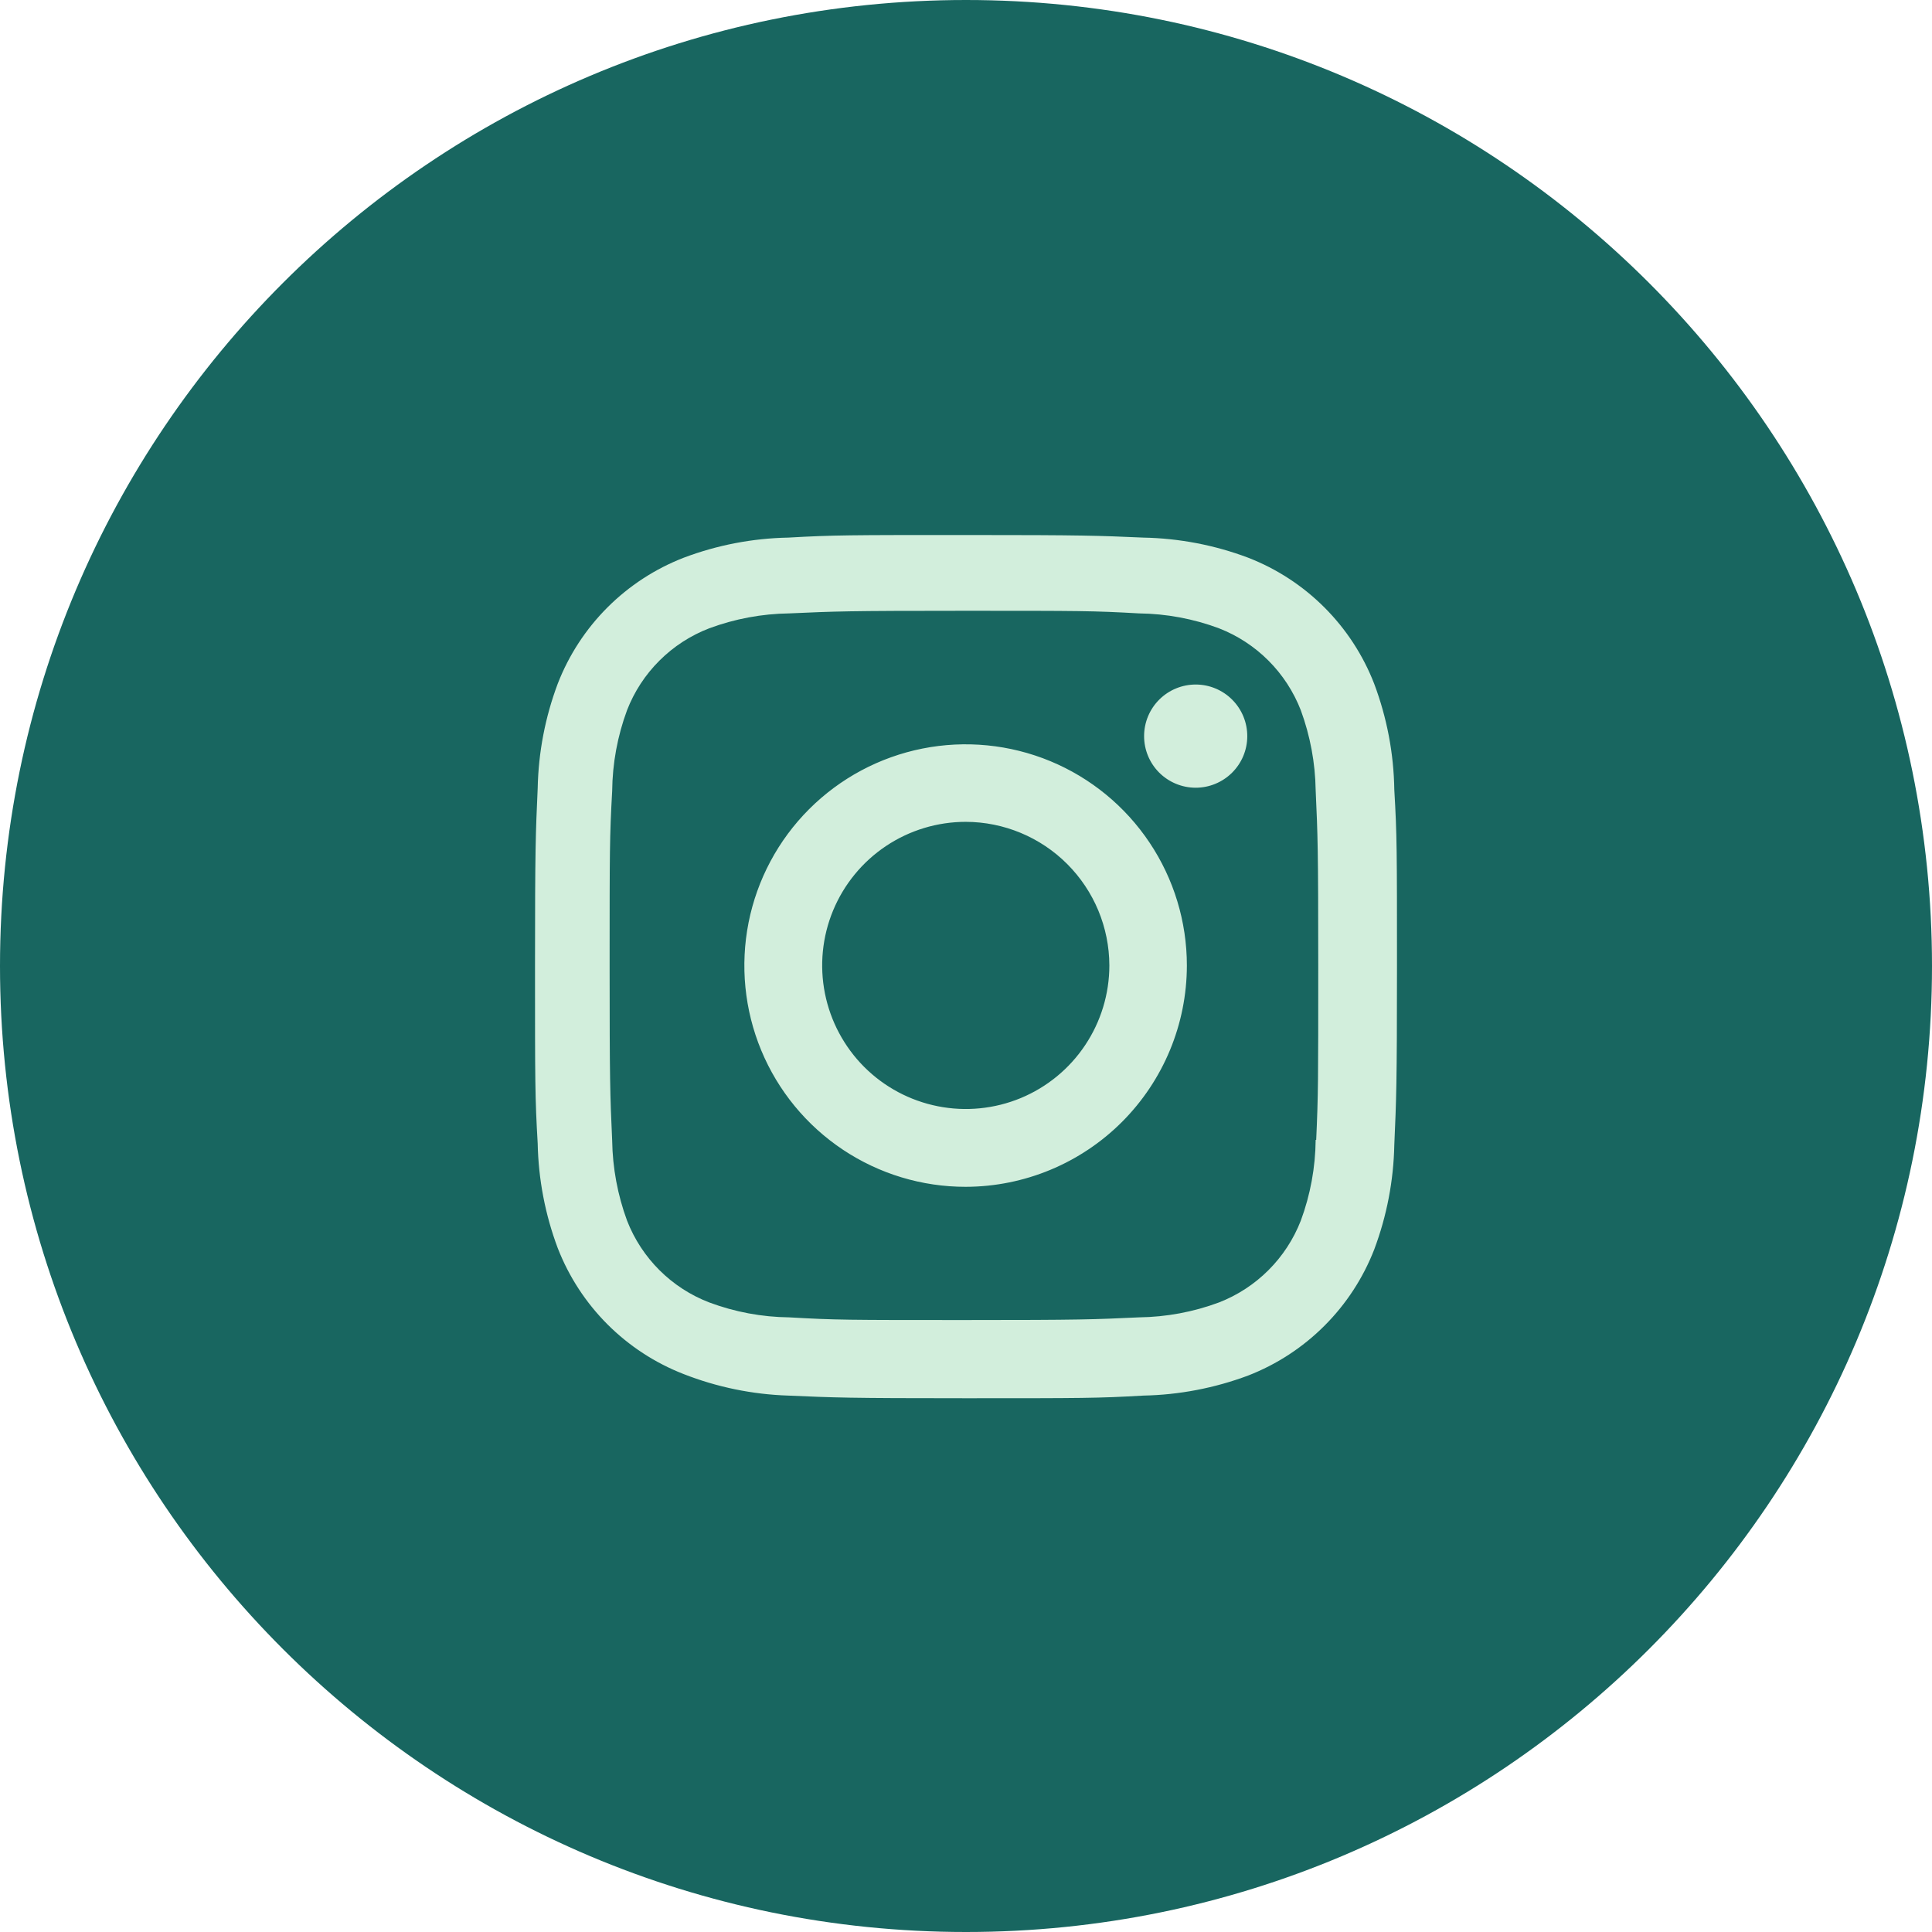
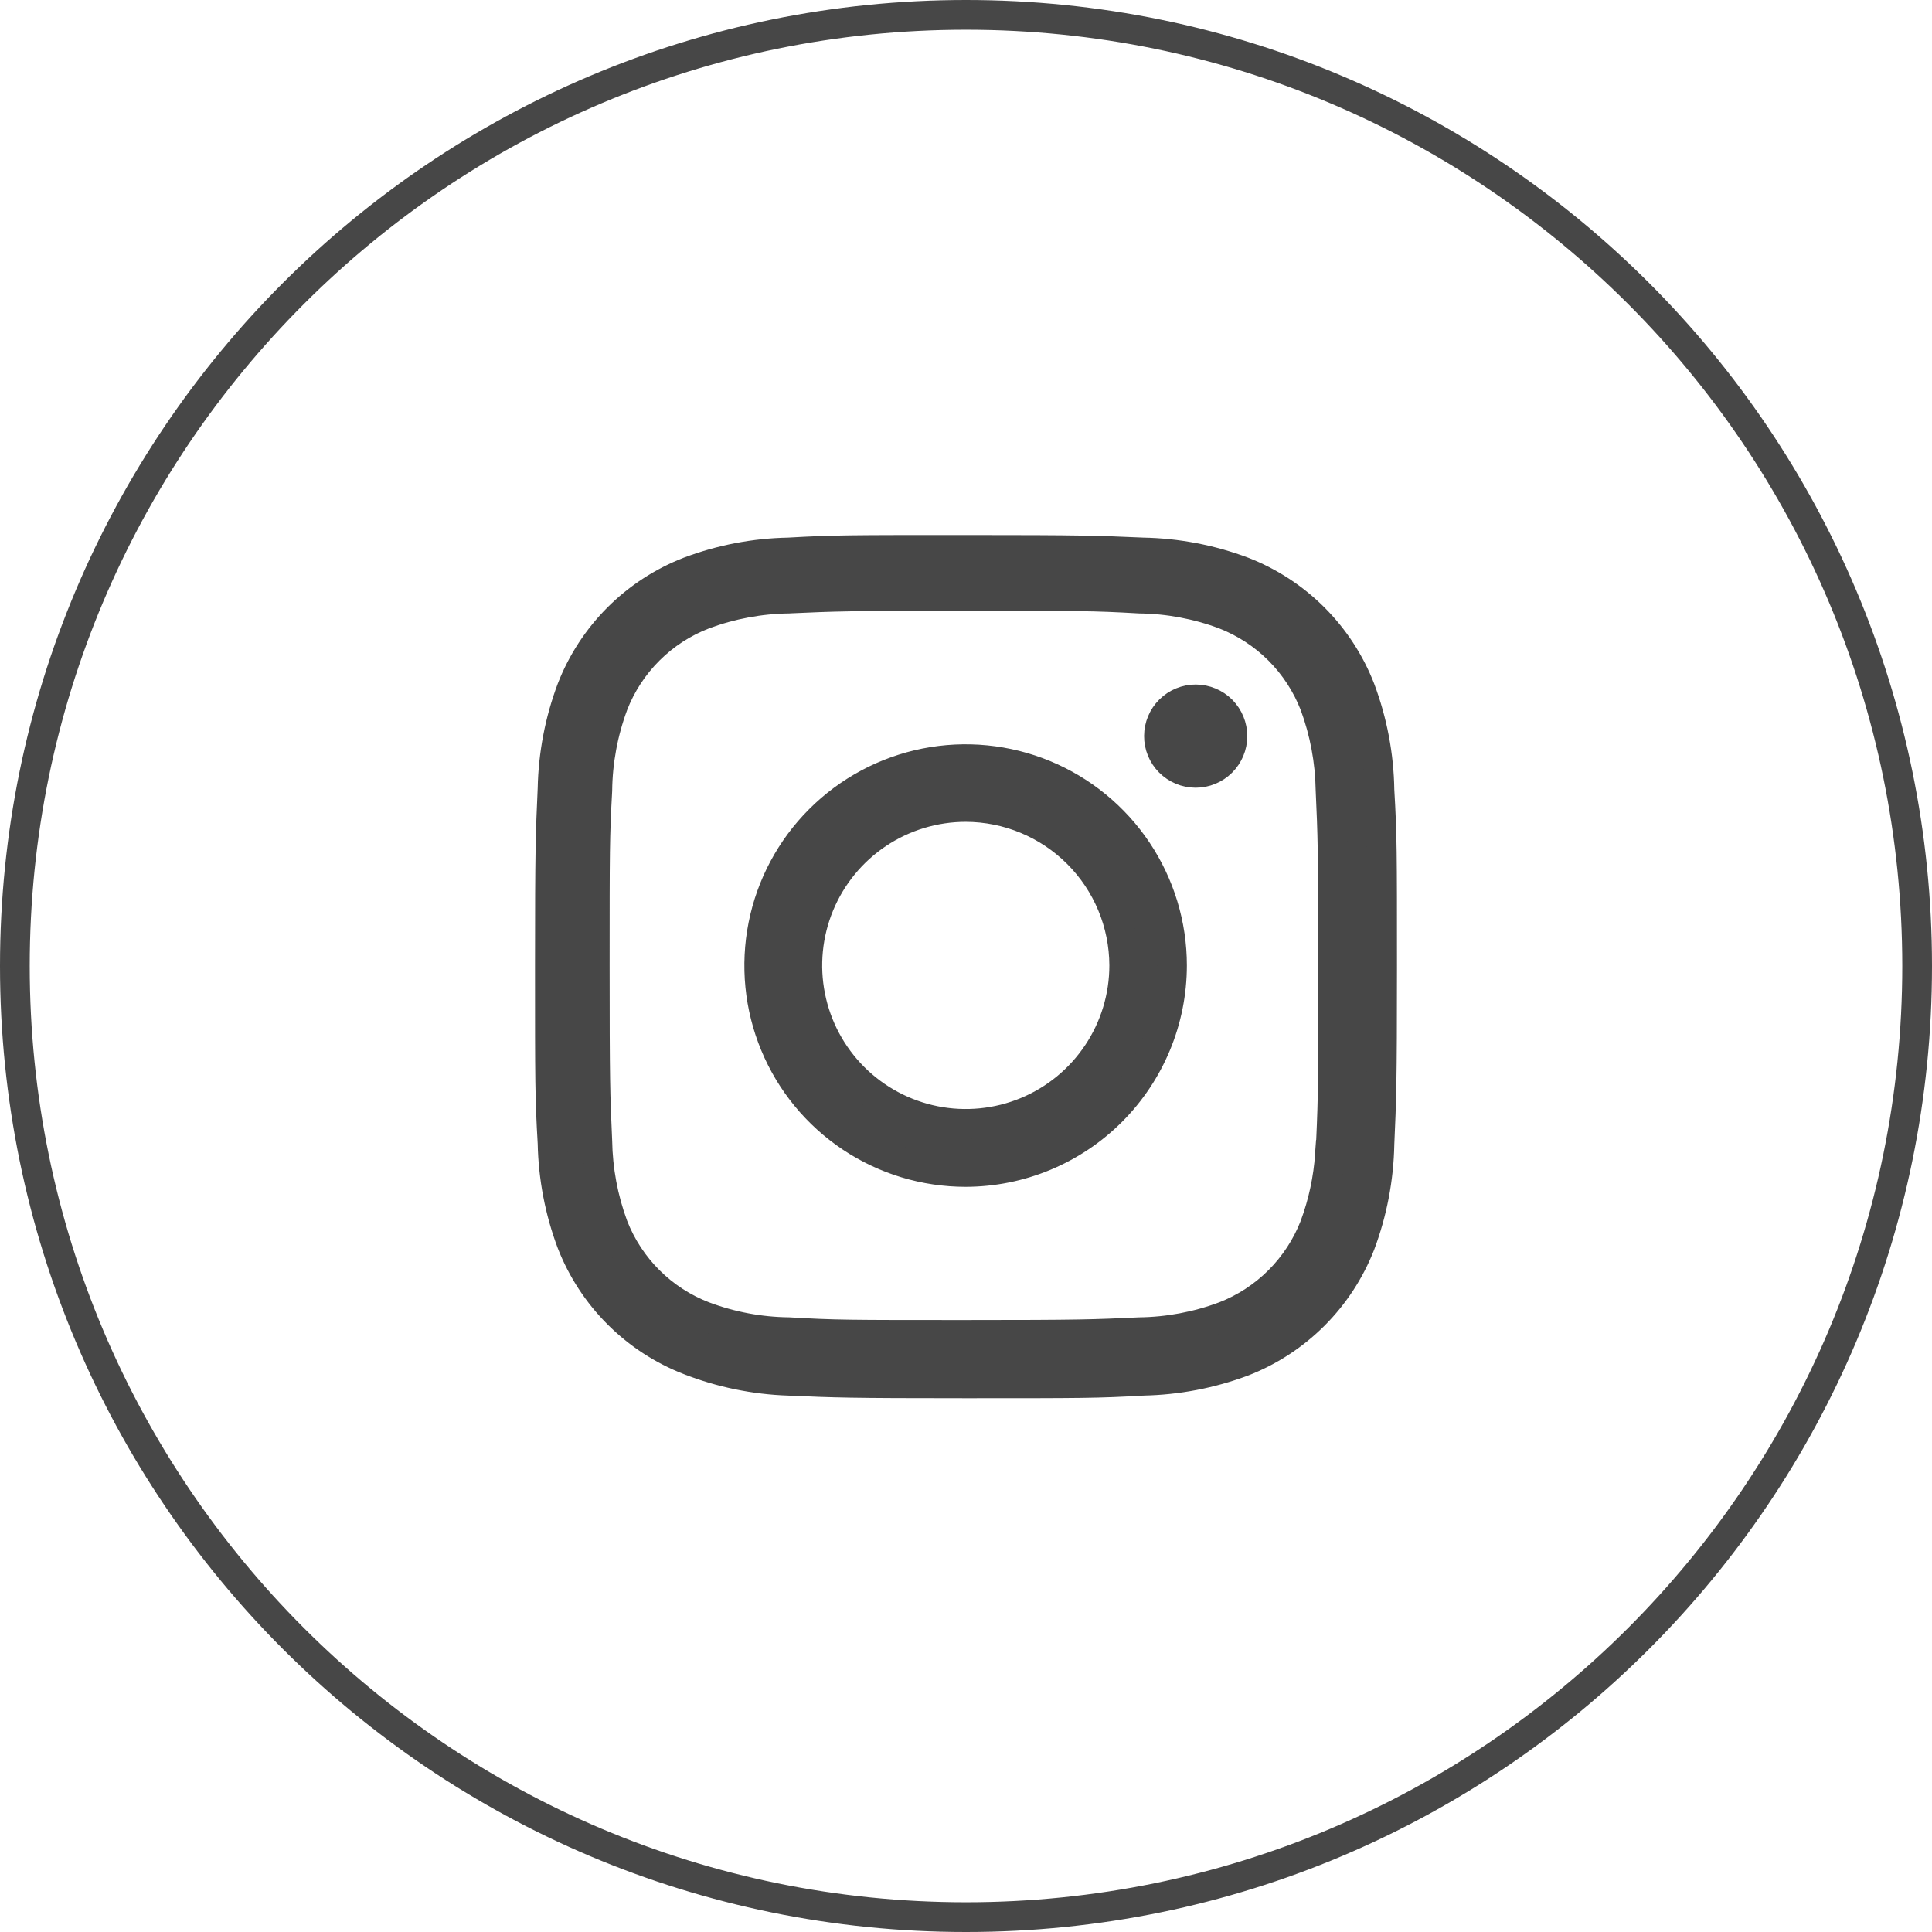
<svg xmlns="http://www.w3.org/2000/svg" width="65" height="65" viewBox="0 0 65 65" fill="none">
-   <circle cx="32.5" cy="32.5" r="32.5" fill="#186660" />
-   <path d="M32.492 47.042C28.531 47.042 28.064 47.021 26.518 46.953C25.313 46.914 24.123 46.669 23 46.229C22.039 45.855 21.166 45.285 20.437 44.556C19.708 43.826 19.139 42.953 18.765 41.992C18.342 40.865 18.114 39.674 18.09 38.471C18 36.928 18 36.422 18 32.492C18 28.52 18.021 28.056 18.09 26.518C18.114 25.316 18.342 24.127 18.765 23.001C19.138 22.039 19.708 21.165 20.438 20.435C21.168 19.706 22.042 19.136 23.005 18.763C24.13 18.338 25.319 18.11 26.521 18.087C28.059 18 28.565 18 32.492 18C36.485 18 36.944 18.021 38.466 18.087C39.67 18.11 40.865 18.338 41.992 18.763C42.955 19.137 43.828 19.706 44.558 20.436C45.288 21.166 45.858 22.039 46.232 23.001C46.662 24.145 46.892 25.352 46.91 26.571C47 28.114 47 28.618 47 32.547C47 36.476 46.977 36.991 46.91 38.516C46.886 39.721 46.657 40.912 46.233 42.041C45.859 43.002 45.288 43.876 44.558 44.605C43.828 45.335 42.954 45.905 41.992 46.279C40.865 46.7 39.675 46.929 38.472 46.953C36.934 47.042 36.431 47.042 32.492 47.042ZM32.437 20.549C28.499 20.549 28.09 20.568 26.552 20.637C25.634 20.649 24.724 20.819 23.863 21.138C23.235 21.379 22.664 21.749 22.188 22.224C21.711 22.698 21.339 23.268 21.096 23.895C20.774 24.765 20.605 25.684 20.596 26.611C20.51 28.172 20.51 28.581 20.51 32.492C20.51 36.356 20.525 36.825 20.596 38.376C20.61 39.294 20.779 40.203 21.096 41.065C21.589 42.332 22.594 43.334 23.864 43.82C24.724 44.141 25.634 44.311 26.552 44.321C28.111 44.411 28.521 44.411 32.437 44.411C36.387 44.411 36.796 44.392 38.321 44.321C39.239 44.309 40.149 44.14 41.01 43.82C41.635 43.577 42.202 43.207 42.676 42.733C43.15 42.26 43.52 41.693 43.764 41.068C44.086 40.198 44.255 39.277 44.264 38.35H44.282C44.351 36.811 44.351 36.4 44.351 32.466C44.351 28.532 44.334 28.119 44.264 26.581C44.25 25.664 44.08 24.756 43.764 23.895C43.521 23.27 43.151 22.701 42.677 22.227C42.203 21.752 41.635 21.381 41.01 21.138C40.149 20.817 39.239 20.648 38.321 20.637C36.764 20.549 36.356 20.549 32.437 20.549ZM32.492 39.929C31.02 39.931 29.58 39.495 28.355 38.678C27.13 37.86 26.175 36.698 25.611 35.338C25.047 33.978 24.899 32.481 25.185 31.037C25.472 29.593 26.18 28.266 27.221 27.224C28.262 26.183 29.588 25.473 31.032 25.185C32.476 24.897 33.973 25.044 35.334 25.607C36.694 26.17 37.857 27.124 38.675 28.348C39.494 29.572 39.931 31.012 39.931 32.484C39.929 34.457 39.144 36.348 37.75 37.744C36.355 39.139 34.465 39.925 32.492 39.929ZM32.492 27.65C31.537 27.65 30.603 27.933 29.808 28.464C29.014 28.995 28.395 29.749 28.029 30.632C27.663 31.515 27.568 32.486 27.754 33.423C27.941 34.36 28.401 35.221 29.076 35.897C29.752 36.572 30.613 37.032 31.549 37.218C32.487 37.405 33.458 37.309 34.341 36.944C35.223 36.578 35.978 35.959 36.508 35.164C37.039 34.37 37.323 33.436 37.323 32.481C37.32 31.2 36.81 29.974 35.904 29.068C34.999 28.163 33.772 27.653 32.492 27.65ZM40.221 26.502C39.993 26.501 39.767 26.455 39.557 26.367C39.347 26.279 39.156 26.151 38.995 25.989C38.671 25.662 38.49 25.22 38.492 24.76C38.493 24.299 38.678 23.858 39.005 23.534C39.331 23.21 39.773 23.029 40.234 23.03C40.694 23.032 41.135 23.216 41.459 23.543C41.784 23.87 41.965 24.312 41.963 24.773C41.962 25.233 41.777 25.674 41.45 25.998C41.123 26.322 40.681 26.504 40.221 26.502Z" fill="#D2EEDC" />
+   <circle cx="32.5" cy="32.5" r="32" stroke="#474747" />
+   <path d="M26.54 46.454L26.54 46.454L26.535 46.454C25.386 46.416 24.252 46.182 23.182 45.763L23.181 45.763C22.285 45.414 21.471 44.883 20.791 44.202C20.111 43.523 19.581 42.709 19.232 41.814C18.829 40.741 18.613 39.607 18.59 38.461L18.59 38.451L18.589 38.441C18.5 36.916 18.5 36.426 18.5 32.492C18.5 28.532 18.521 28.07 18.589 26.551L18.59 26.541L18.59 26.541L18.59 26.528C18.613 25.384 18.83 24.251 19.232 23.18C19.58 22.283 20.111 21.469 20.791 20.789C21.472 20.109 22.286 19.578 23.183 19.23C24.254 18.826 25.386 18.608 26.531 18.587L26.54 18.587L26.549 18.586C28.071 18.5 28.562 18.5 32.492 18.5C36.451 18.5 36.925 18.521 38.41 18.585L38.444 18.587L38.444 18.587L38.456 18.587C39.603 18.608 40.741 18.826 41.814 19.23C42.71 19.578 43.525 20.109 44.205 20.789C44.885 21.469 45.416 22.283 45.765 23.18C46.174 24.269 46.393 25.419 46.41 26.578L46.41 26.589L46.411 26.6C46.5 28.126 46.5 28.615 46.5 32.547C46.5 36.472 46.477 36.979 46.41 38.493L46.41 38.494L46.41 38.494L46.41 38.506C46.387 39.653 46.169 40.788 45.767 41.862C45.417 42.758 44.885 43.572 44.205 44.252C43.525 44.931 42.71 45.463 41.814 45.811C40.74 46.213 39.607 46.43 38.462 46.453L38.453 46.454L38.444 46.454C36.923 46.542 36.434 46.542 32.492 46.542C28.553 46.542 28.08 46.521 26.562 46.455L26.54 46.454ZM23.689 20.669L23.689 20.669L23.684 20.671C22.991 20.937 22.361 21.345 21.835 21.869C21.309 22.393 20.898 23.022 20.63 23.714L20.63 23.714L20.628 23.721C20.287 24.642 20.107 25.614 20.096 26.595C20.01 28.16 20.01 28.591 20.01 32.475V32.492C20.01 36.352 20.025 36.835 20.096 38.391C20.112 39.362 20.291 40.325 20.627 41.237L20.627 41.237L20.63 41.246C21.174 42.644 22.283 43.75 23.686 44.287L23.689 44.288C24.6 44.629 25.563 44.809 26.535 44.82C28.098 44.911 28.532 44.911 32.419 44.911H32.437C36.383 44.911 36.807 44.892 38.336 44.821C39.309 44.808 40.272 44.628 41.184 44.288L41.184 44.288L41.191 44.286C41.88 44.018 42.507 43.61 43.03 43.087C43.553 42.564 43.961 41.938 44.23 41.249L44.23 41.249L44.232 41.242C44.517 40.473 44.689 39.666 44.745 38.85H44.76L44.782 38.372C44.851 36.822 44.851 36.399 44.851 32.481V32.466C44.851 28.535 44.834 28.108 44.764 26.566C44.748 25.595 44.568 24.634 44.233 23.722L44.233 23.722L44.23 23.714C43.962 23.024 43.554 22.397 43.031 21.873C42.508 21.35 41.881 20.941 41.191 20.672L41.191 20.672L41.185 20.67C40.273 20.33 39.31 20.15 38.338 20.138C36.776 20.049 36.346 20.049 32.455 20.049H32.437C28.508 20.049 28.08 20.068 26.544 20.137L26.537 20.138C25.564 20.151 24.601 20.331 23.689 20.669ZM32.493 27.15H32.492C31.438 27.15 30.407 27.463 29.53 28.048C28.654 28.634 27.971 29.467 27.567 30.441C27.164 31.415 27.058 32.487 27.264 33.521C27.469 34.555 27.977 35.505 28.723 36.25C29.468 36.995 30.418 37.503 31.452 37.709C32.486 37.915 33.558 37.809 34.532 37.406C35.506 37.002 36.339 36.319 36.924 35.442C37.51 34.566 37.823 33.535 37.823 32.481L37.823 32.48C37.819 31.067 37.257 29.713 36.258 28.715C35.259 27.716 33.906 27.153 32.493 27.15ZM32.492 39.429C31.118 39.43 29.775 39.024 28.633 38.262C27.49 37.499 26.599 36.415 26.073 35.146C25.547 33.878 25.409 32.481 25.676 31.134C25.943 29.787 26.604 28.549 27.575 27.578C28.546 26.606 29.783 25.944 31.13 25.675C32.477 25.407 33.873 25.544 35.142 26.069C36.411 26.594 37.496 27.484 38.26 28.626C39.023 29.768 39.431 31.11 39.431 32.483C39.429 34.324 38.697 36.088 37.396 37.39C36.095 38.692 34.332 39.425 32.492 39.429ZM40.223 26.002C40.061 26.001 39.9 25.969 39.75 25.906C39.601 25.843 39.465 25.752 39.35 25.637C39.119 25.404 38.99 25.089 38.992 24.762C38.993 24.434 39.124 24.12 39.357 23.889C39.589 23.658 39.904 23.529 40.232 23.53C40.56 23.532 40.874 23.663 41.105 23.895C41.335 24.128 41.465 24.443 41.463 24.771C41.462 25.099 41.331 25.412 41.098 25.643C40.865 25.874 40.551 26.003 40.223 26.002Z" fill="#474747" stroke="#474747" />
</svg>
